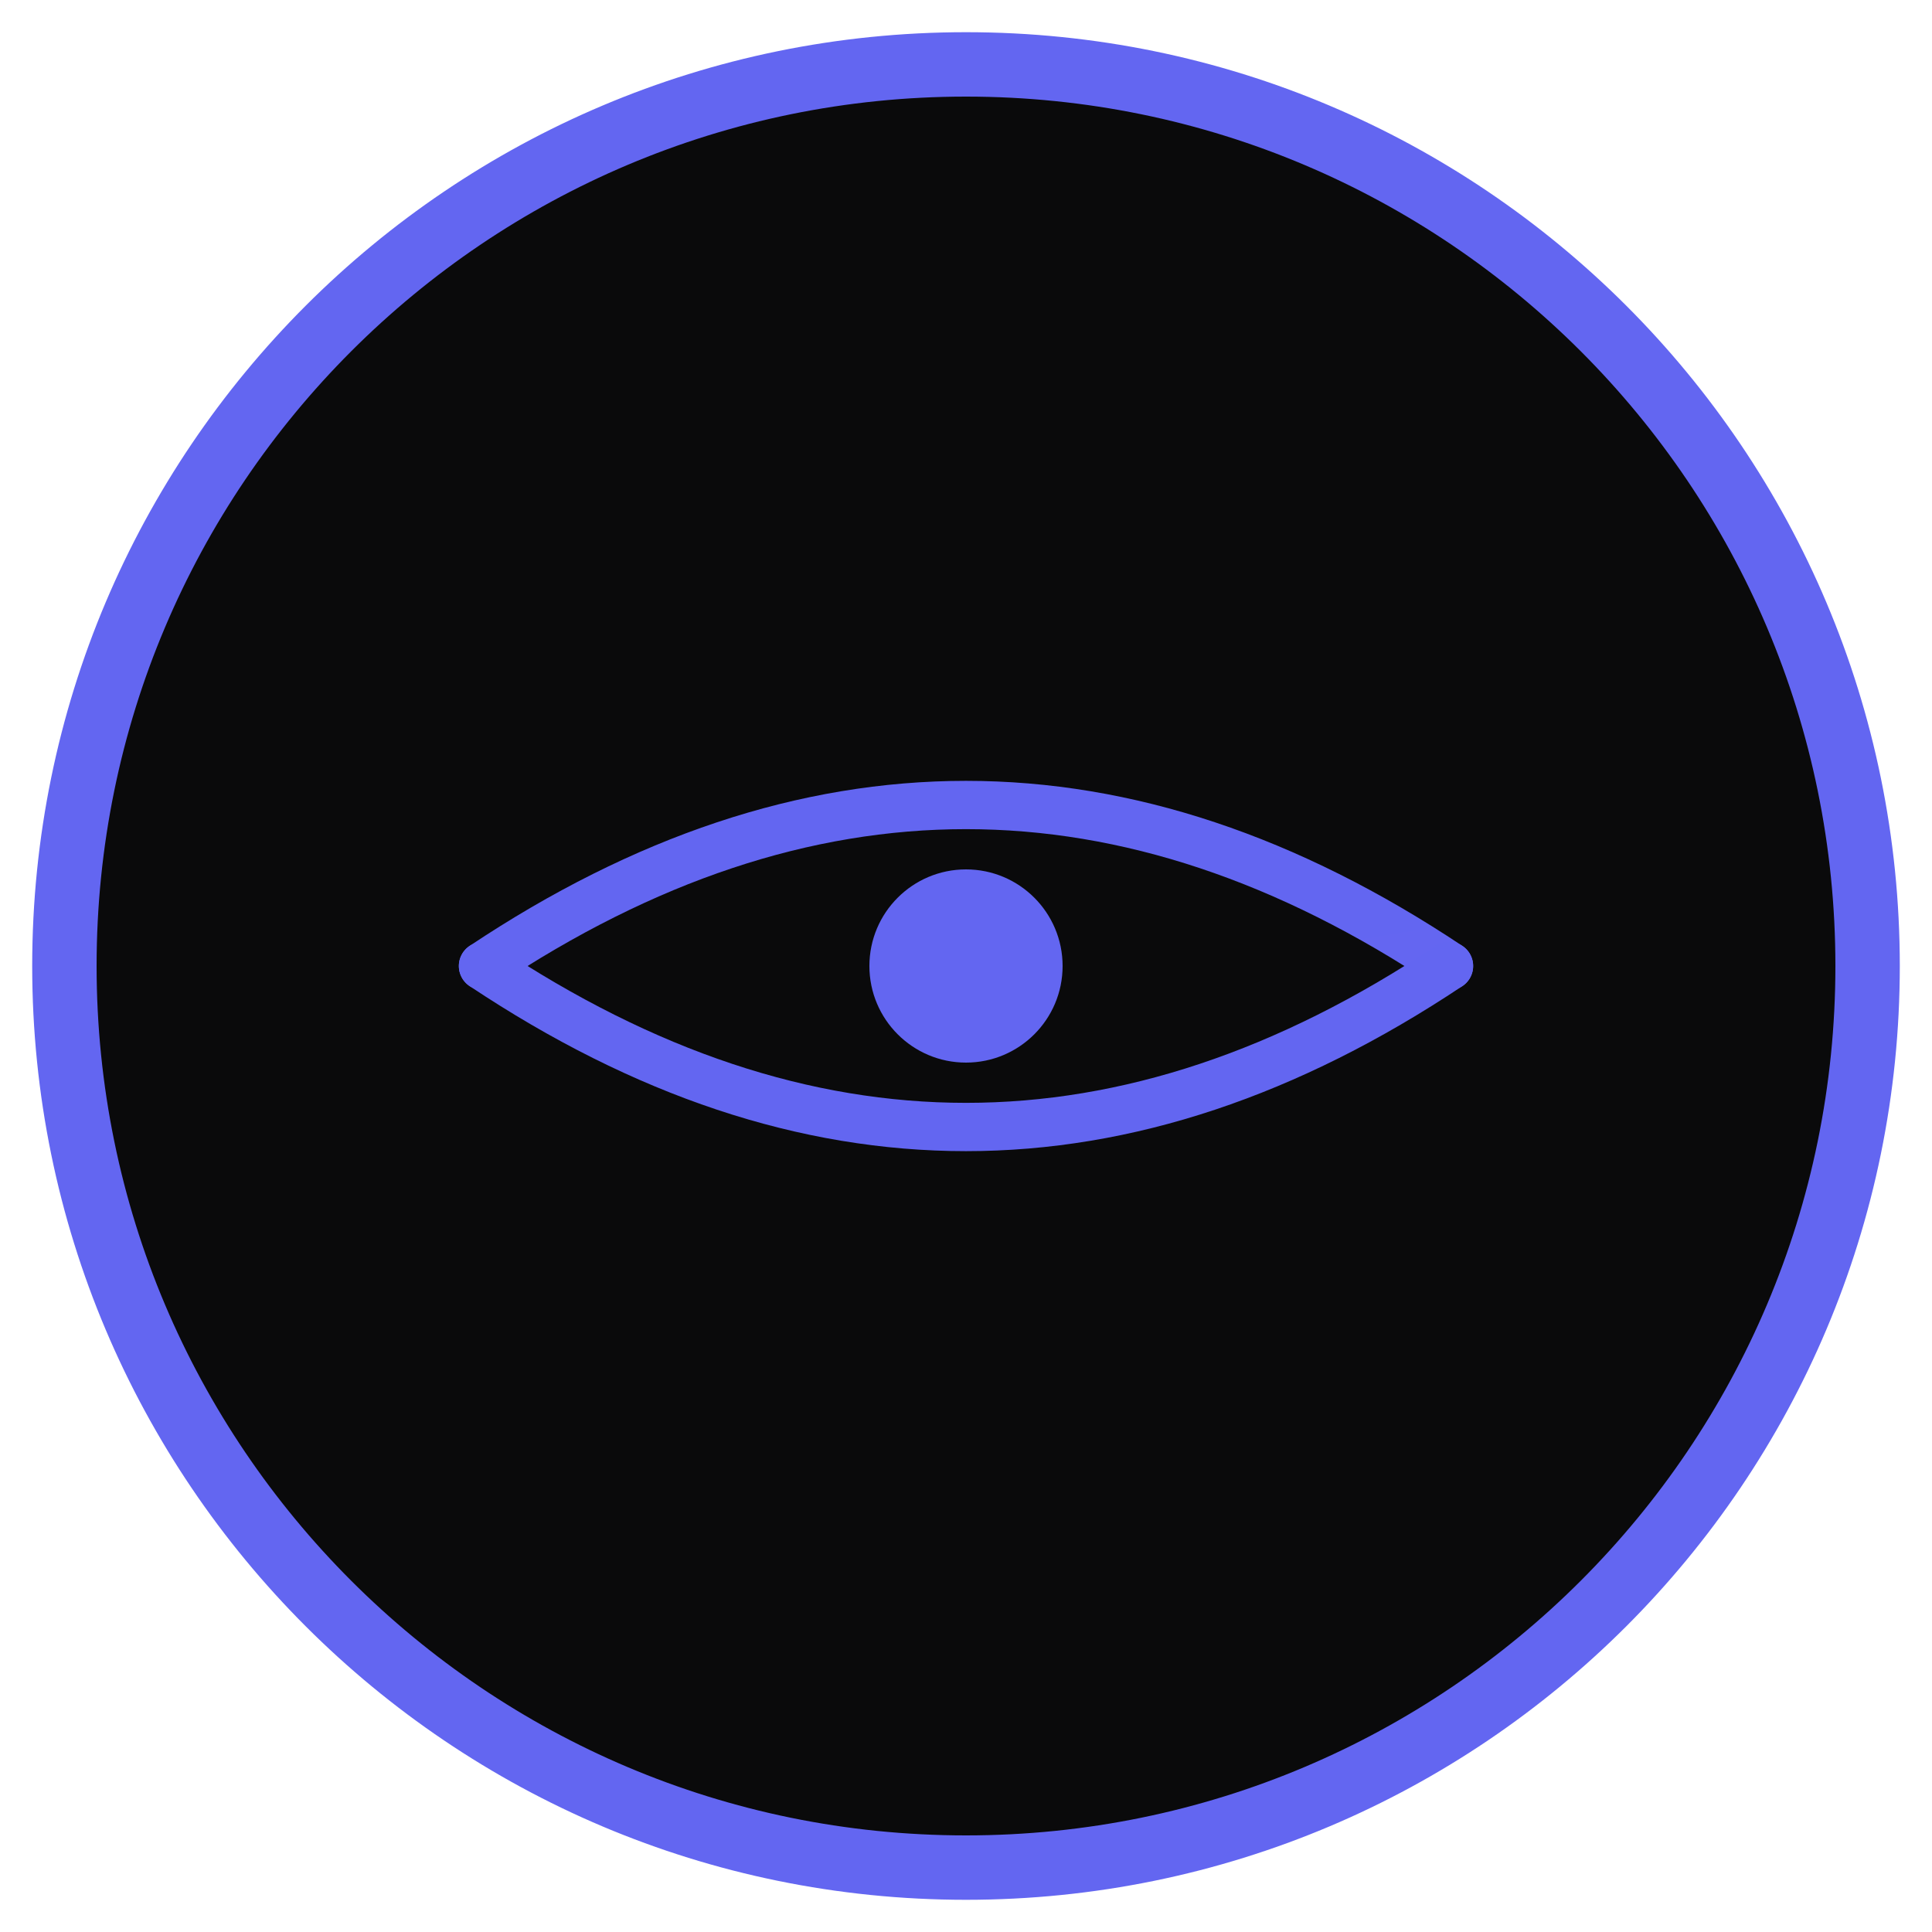
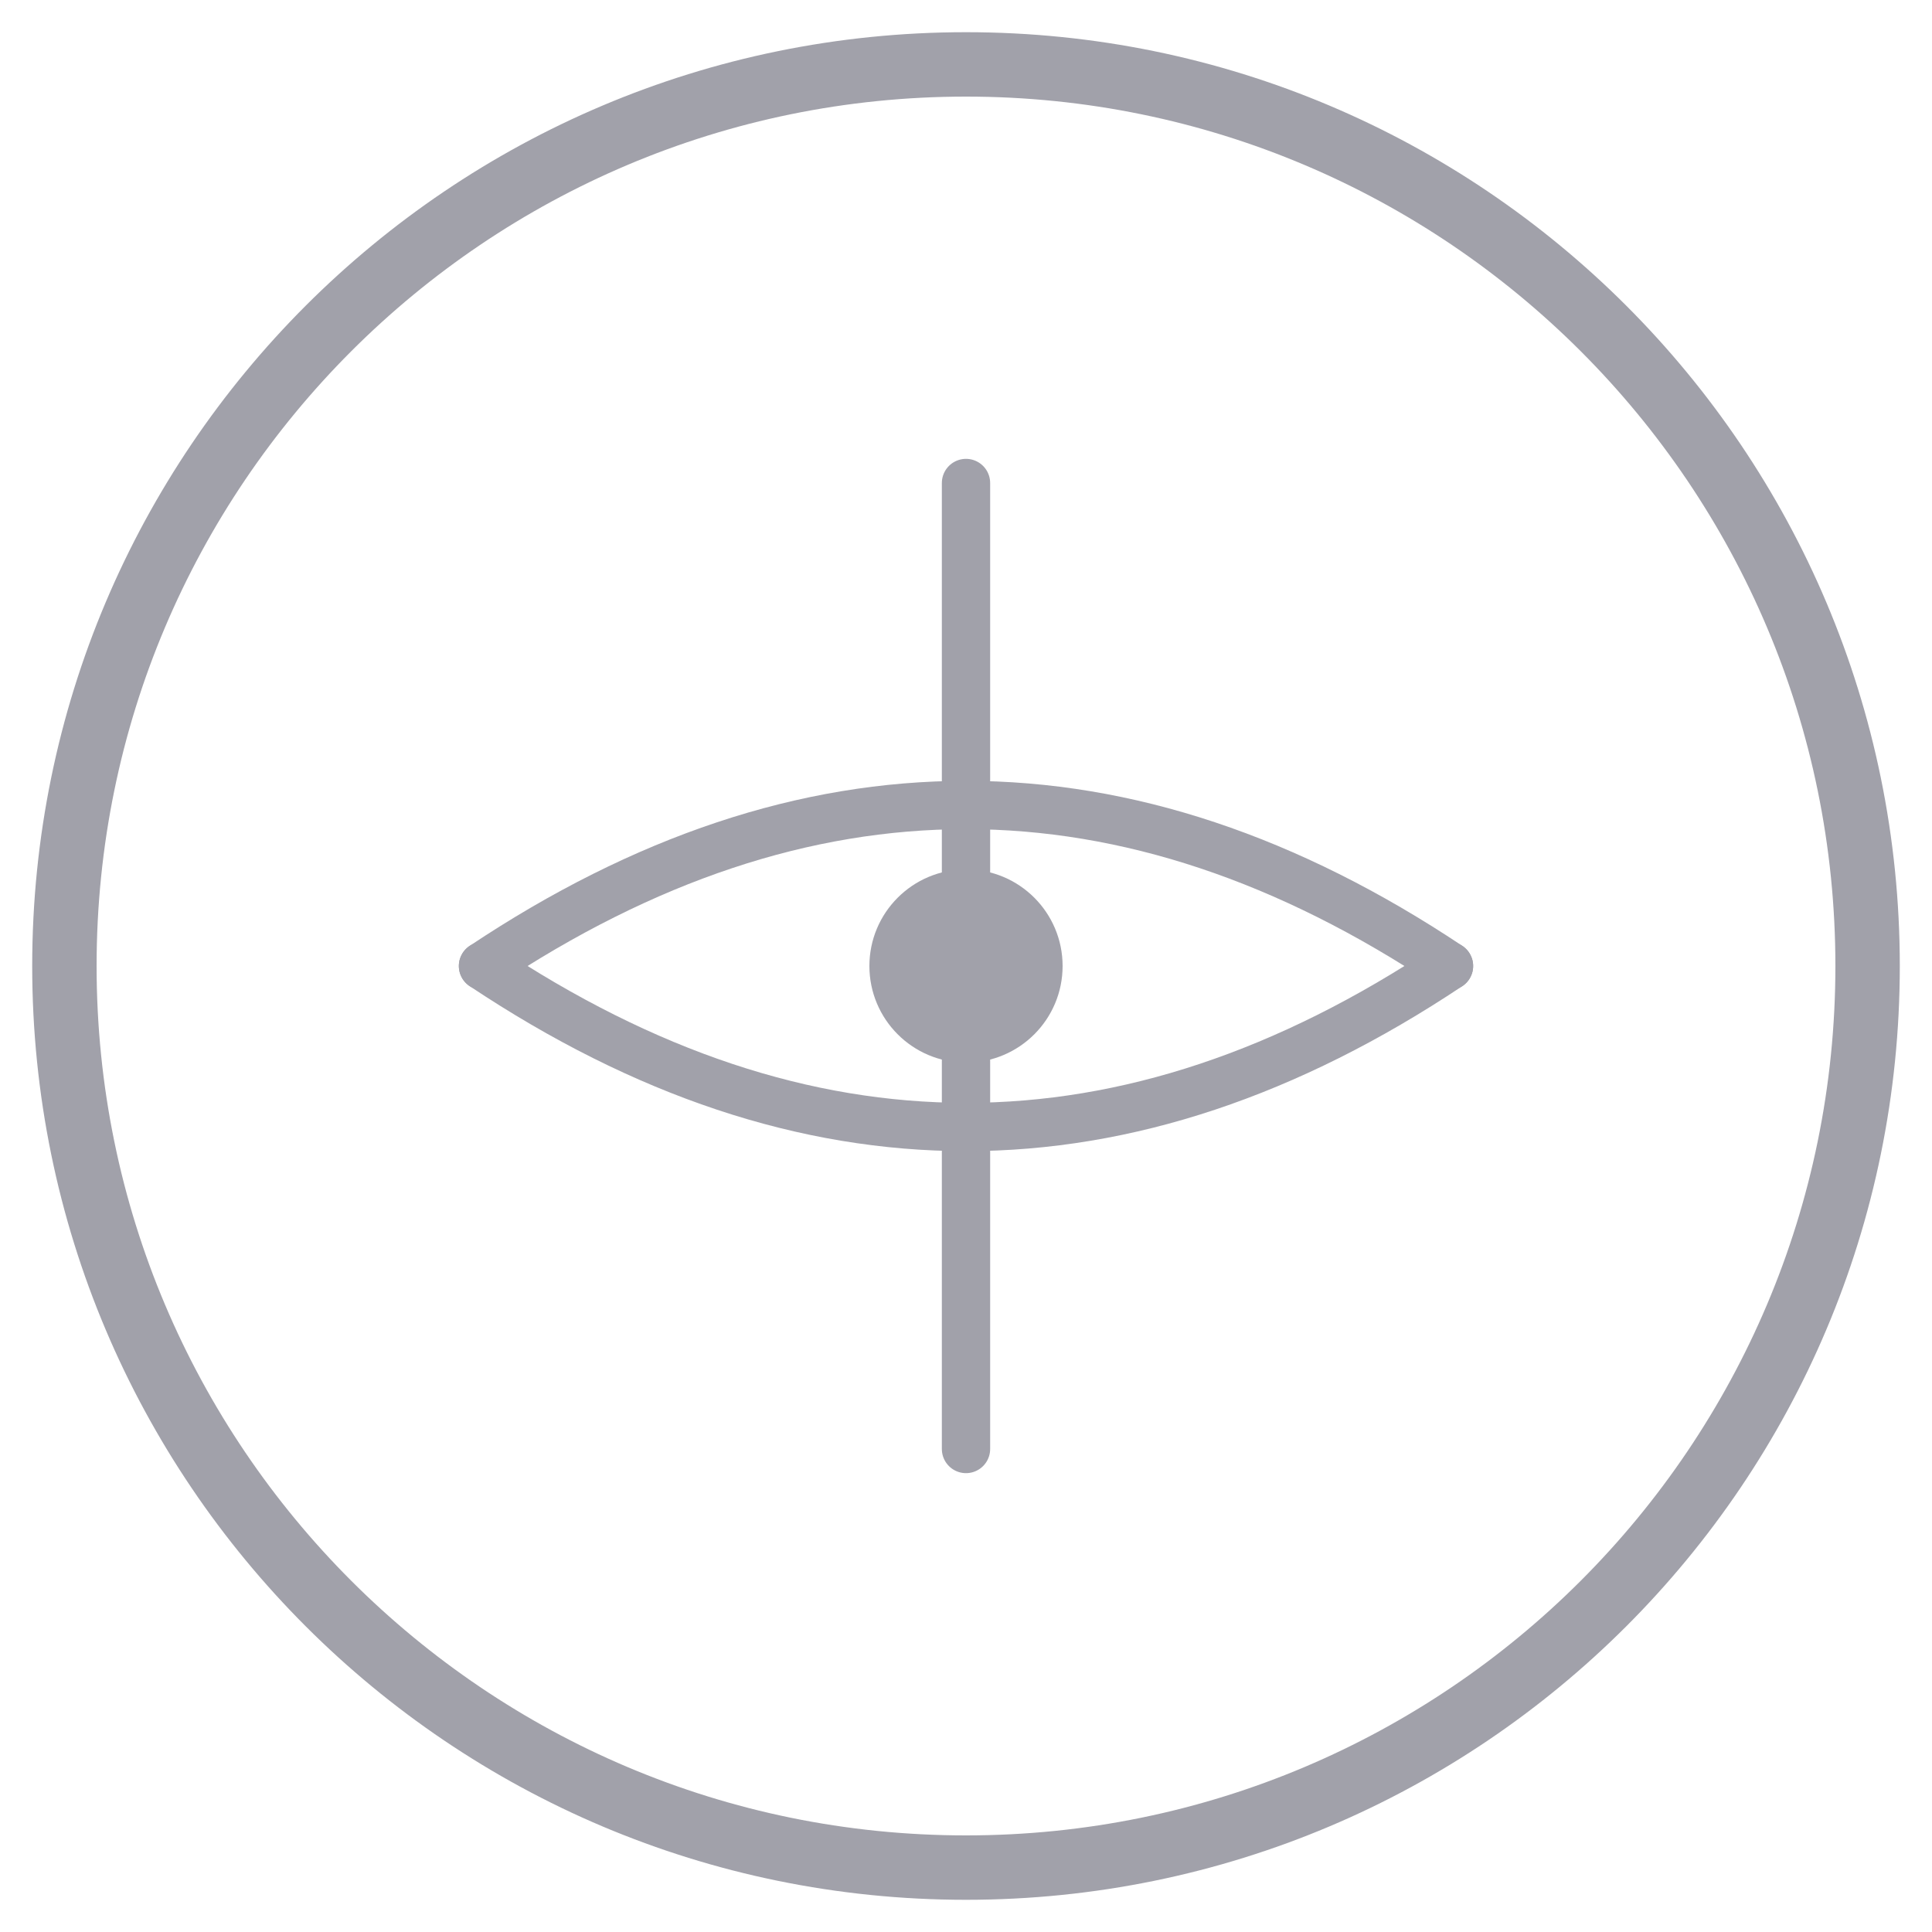
<svg xmlns="http://www.w3.org/2000/svg" viewBox="0 0 120 120" fill="none">
-   <defs>
-     <linearGradient id="g" x1="0" y1="0" x2="120" y2="120">
-       <stop offset="0" stop-color="#6366f1" />
-       <stop offset="1" stop-color="#a855f7" />
-     </linearGradient>
-   </defs>
-   <circle cx="60" cy="60" r="56" stroke="url(#g)" stroke-width="4" fill="#0a0a0b" />
-   <path d="M60 30 L60 90" stroke="url(#g)" stroke-width="3" stroke-linecap="round" />
-   <path d="M30 60 Q60 40 90 60" stroke="url(#g)" stroke-width="3" fill="none" stroke-linecap="round" />
-   <path d="M30 60 Q60 80 90 60" stroke="url(#g)" stroke-width="3" fill="none" stroke-linecap="round" />
-   <circle cx="60" cy="60" r="6" fill="url(#g)" />
+   <circle cx="60" cy="60" r="56" stroke="#a1a1aa" stroke-width="4" fill="none" />
+   <path d="M60 30L60 90" stroke="#a1a1aa" stroke-width="3" stroke-linecap="round" />
+   <path d="M30 60Q60 40 90 60" stroke="#a1a1aa" stroke-width="3" fill="none" stroke-linecap="round" />
+   <path d="M30 60Q60 80 90 60" stroke="#a1a1aa" stroke-width="3" fill="none" stroke-linecap="round" />
+   <circle cx="60" cy="60" r="6" fill="#a1a1aa" />
</svg>
